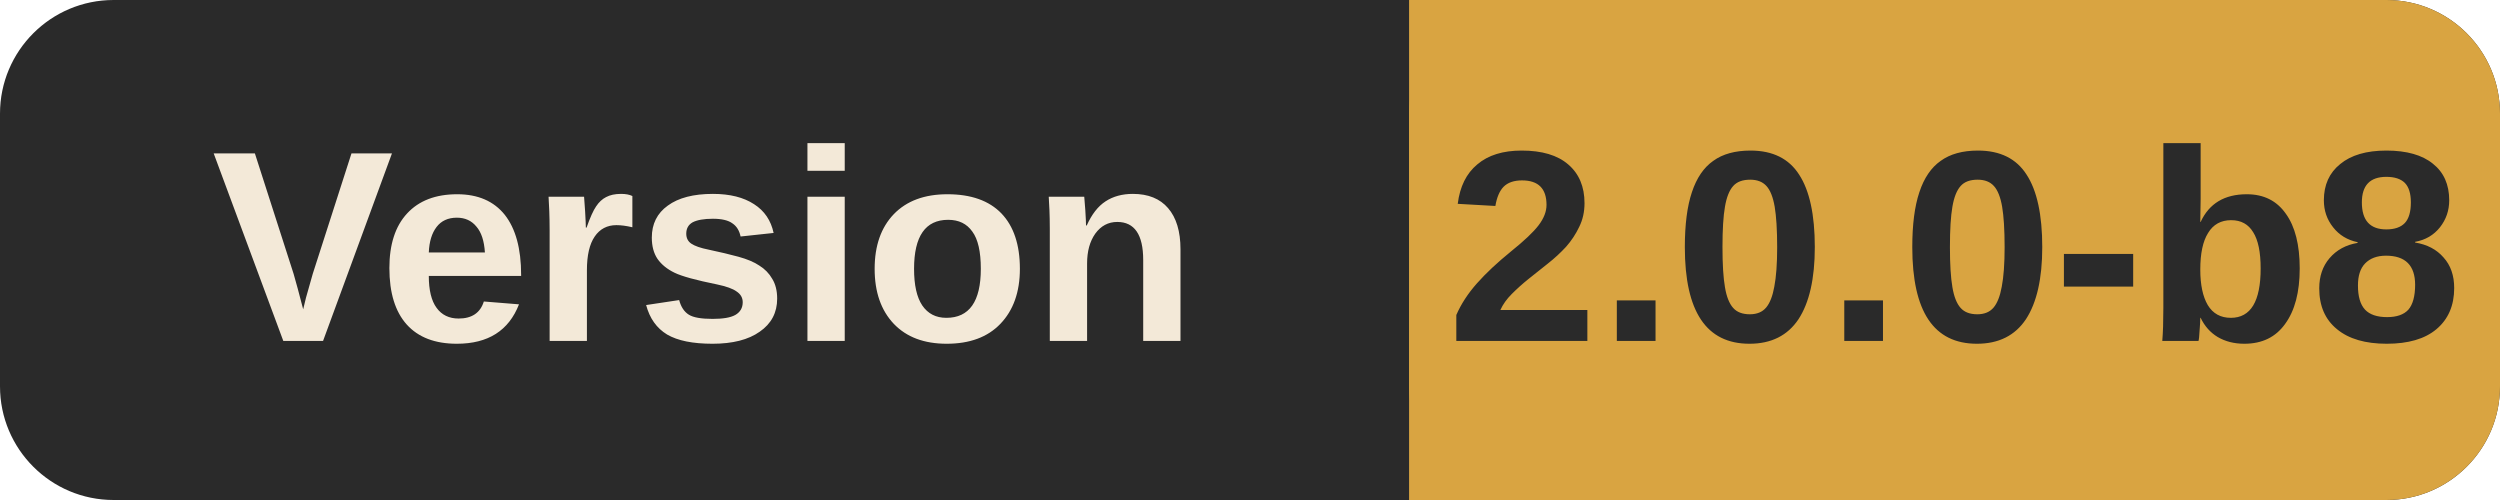
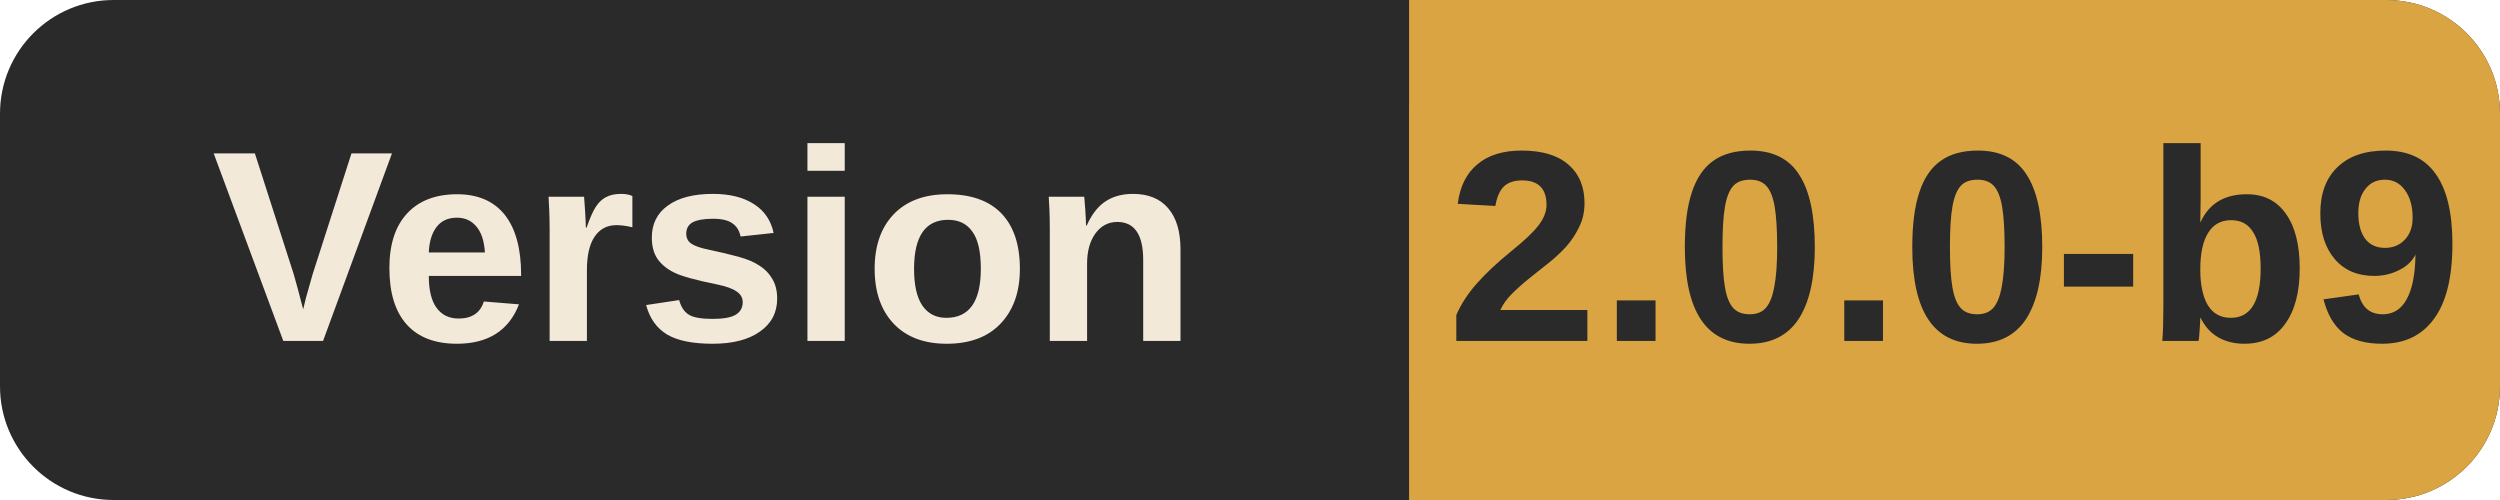
- <svg xmlns="http://www.w3.org/2000/svg" width="110" height="22" viewBox="0 0 110 22" role="img" aria-label="Version: 2.0.0-b8">
+ <svg xmlns="http://www.w3.org/2000/svg" width="110" height="22" viewBox="0 0 110 22" role="img" aria-label="Version: 2.0.0-b9">
  <rect width="110" height="22" rx="5" fill="#2a2a2a" />
  <rect x="62" width="48" height="22" rx="5" fill="#d9a441" />
  <rect x="62" width="6" height="22" fill="#d9a441" />
  <text x="31.0" y="15" font-family="Segoe UI, Helvetica Neue, Arial, sans-serif" font-size="12" font-weight="600" fill="#f3e9d8" text-anchor="middle">Version</text>
-   <text x="86.0" y="15" font-family="Segoe UI, Helvetica Neue, Arial, sans-serif" font-size="12" font-weight="600" fill="#2a2a2a" text-anchor="middle">2.0.0-b8</text>
+   <text x="86.0" y="15" font-family="Segoe UI, Helvetica Neue, Arial, sans-serif" font-size="12" font-weight="600" fill="#2a2a2a" text-anchor="middle">2.0.0-b9</text>
</svg>
